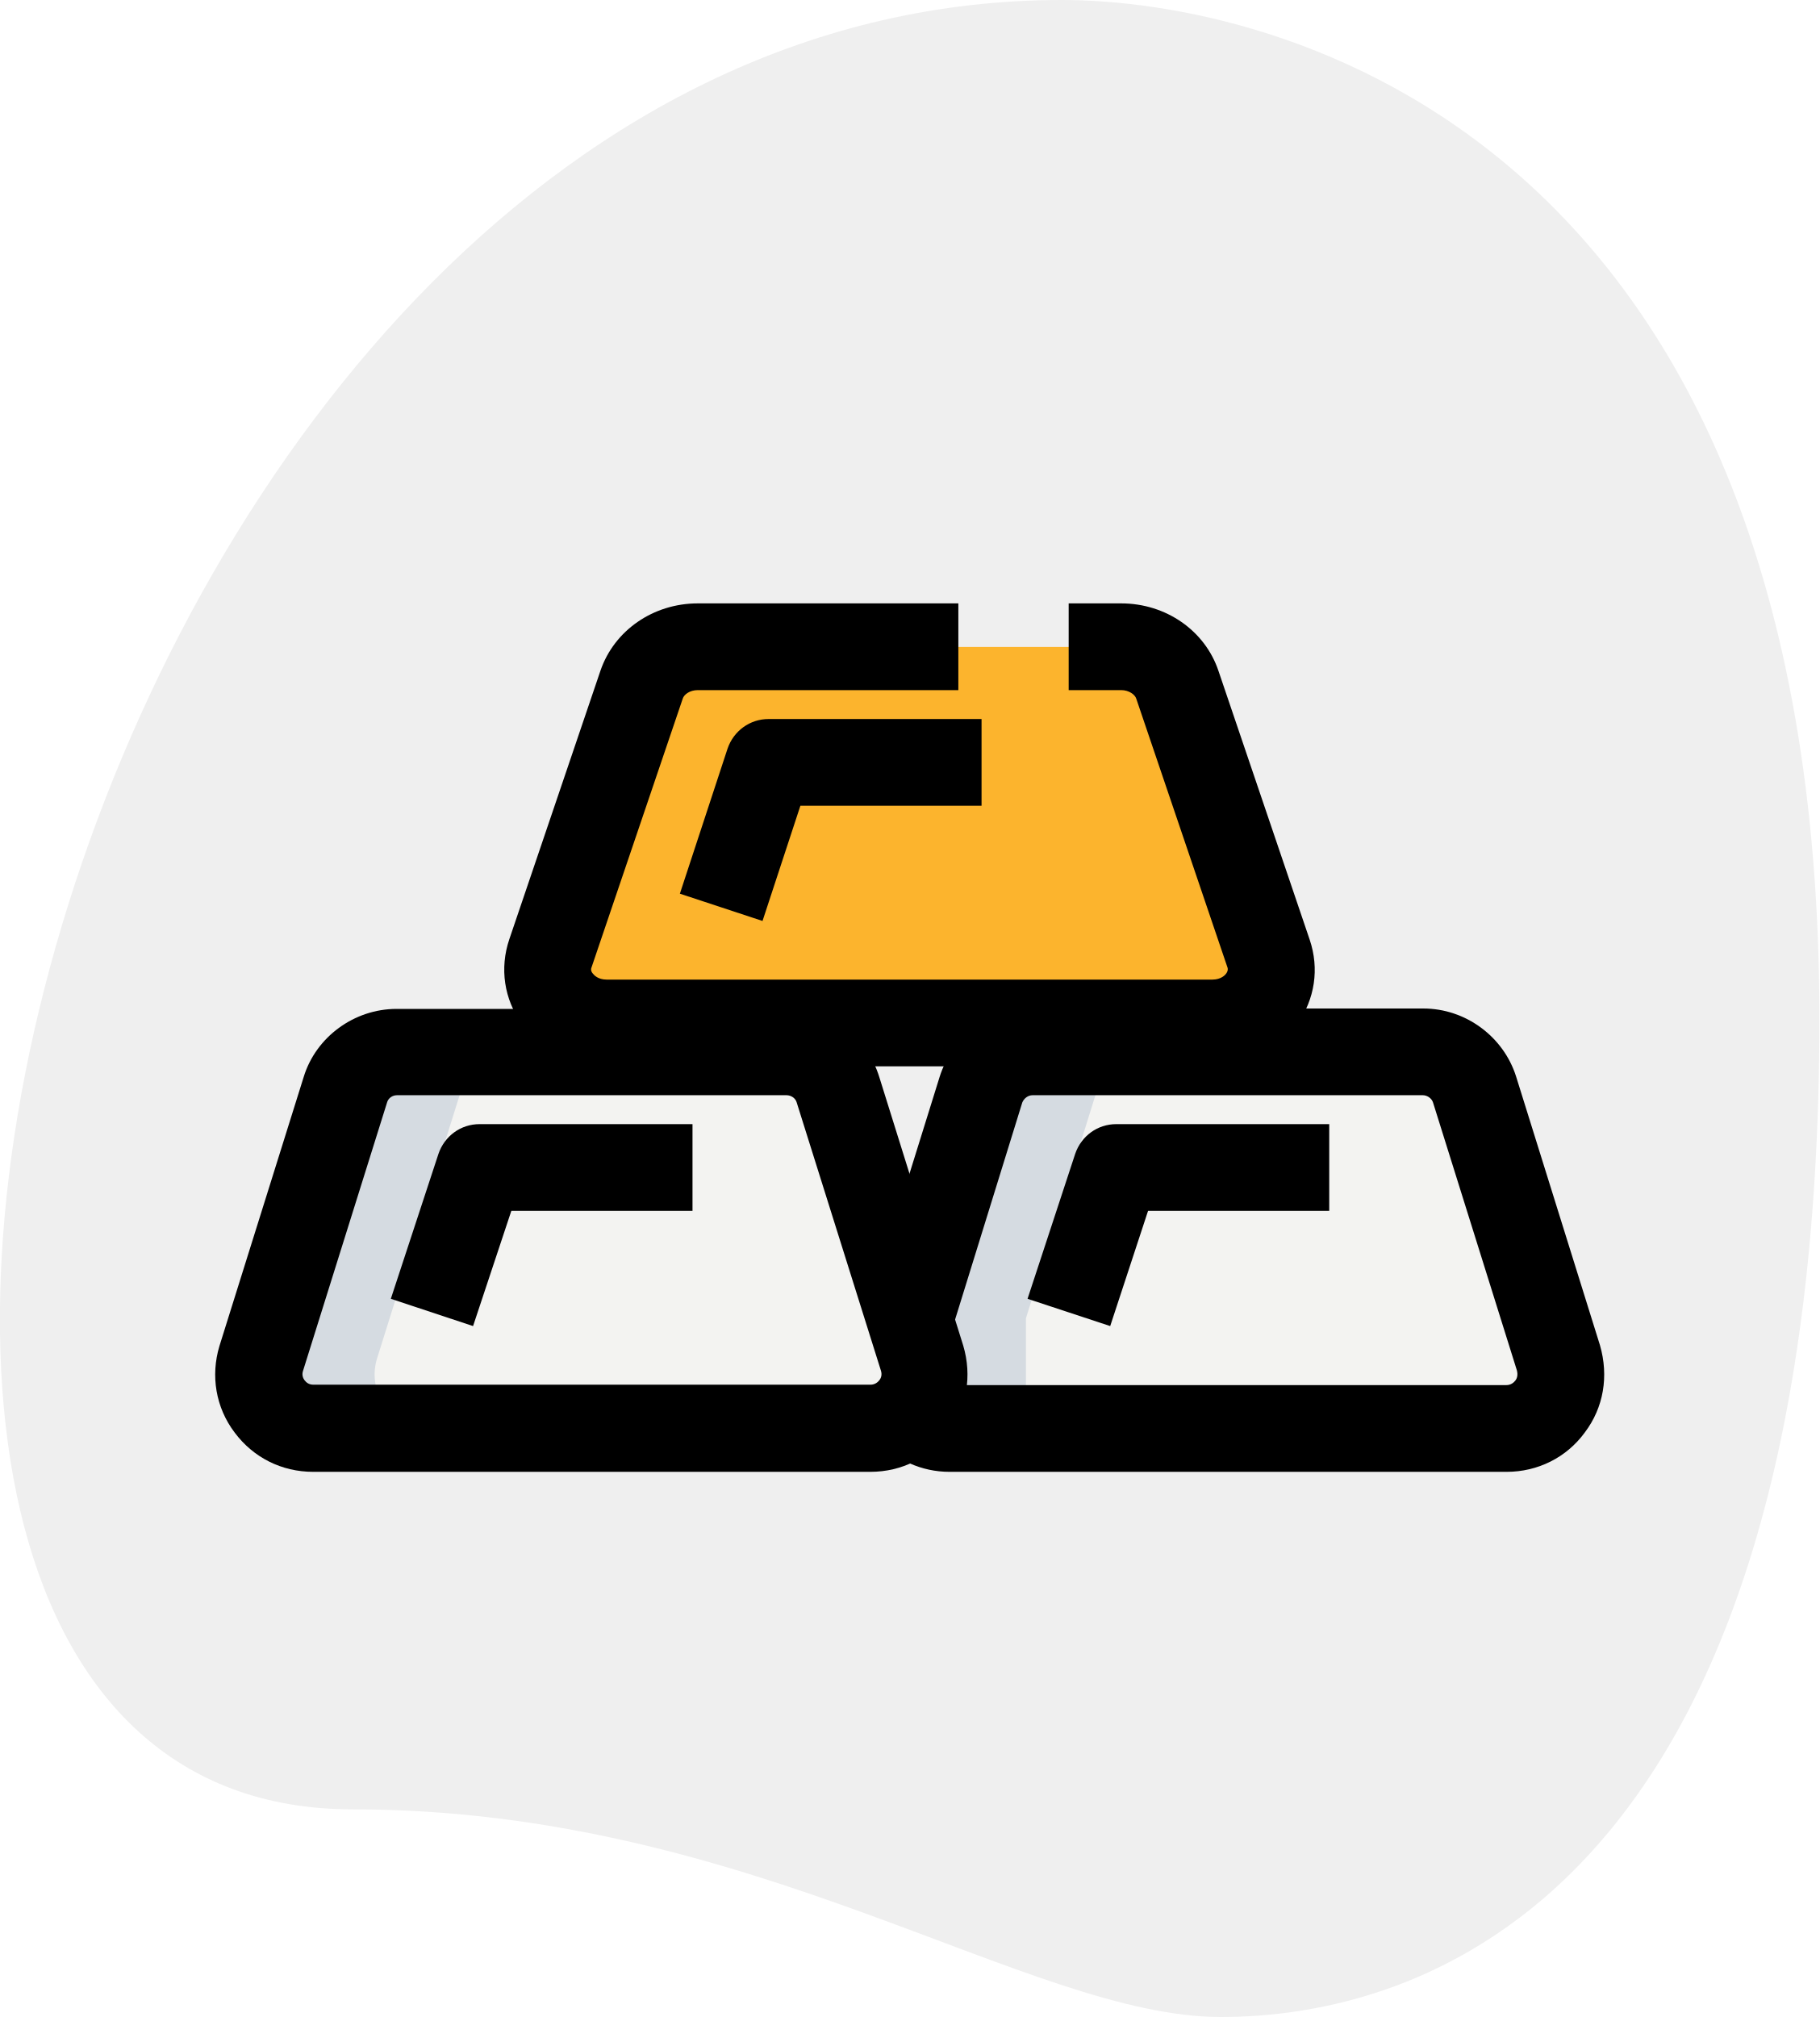
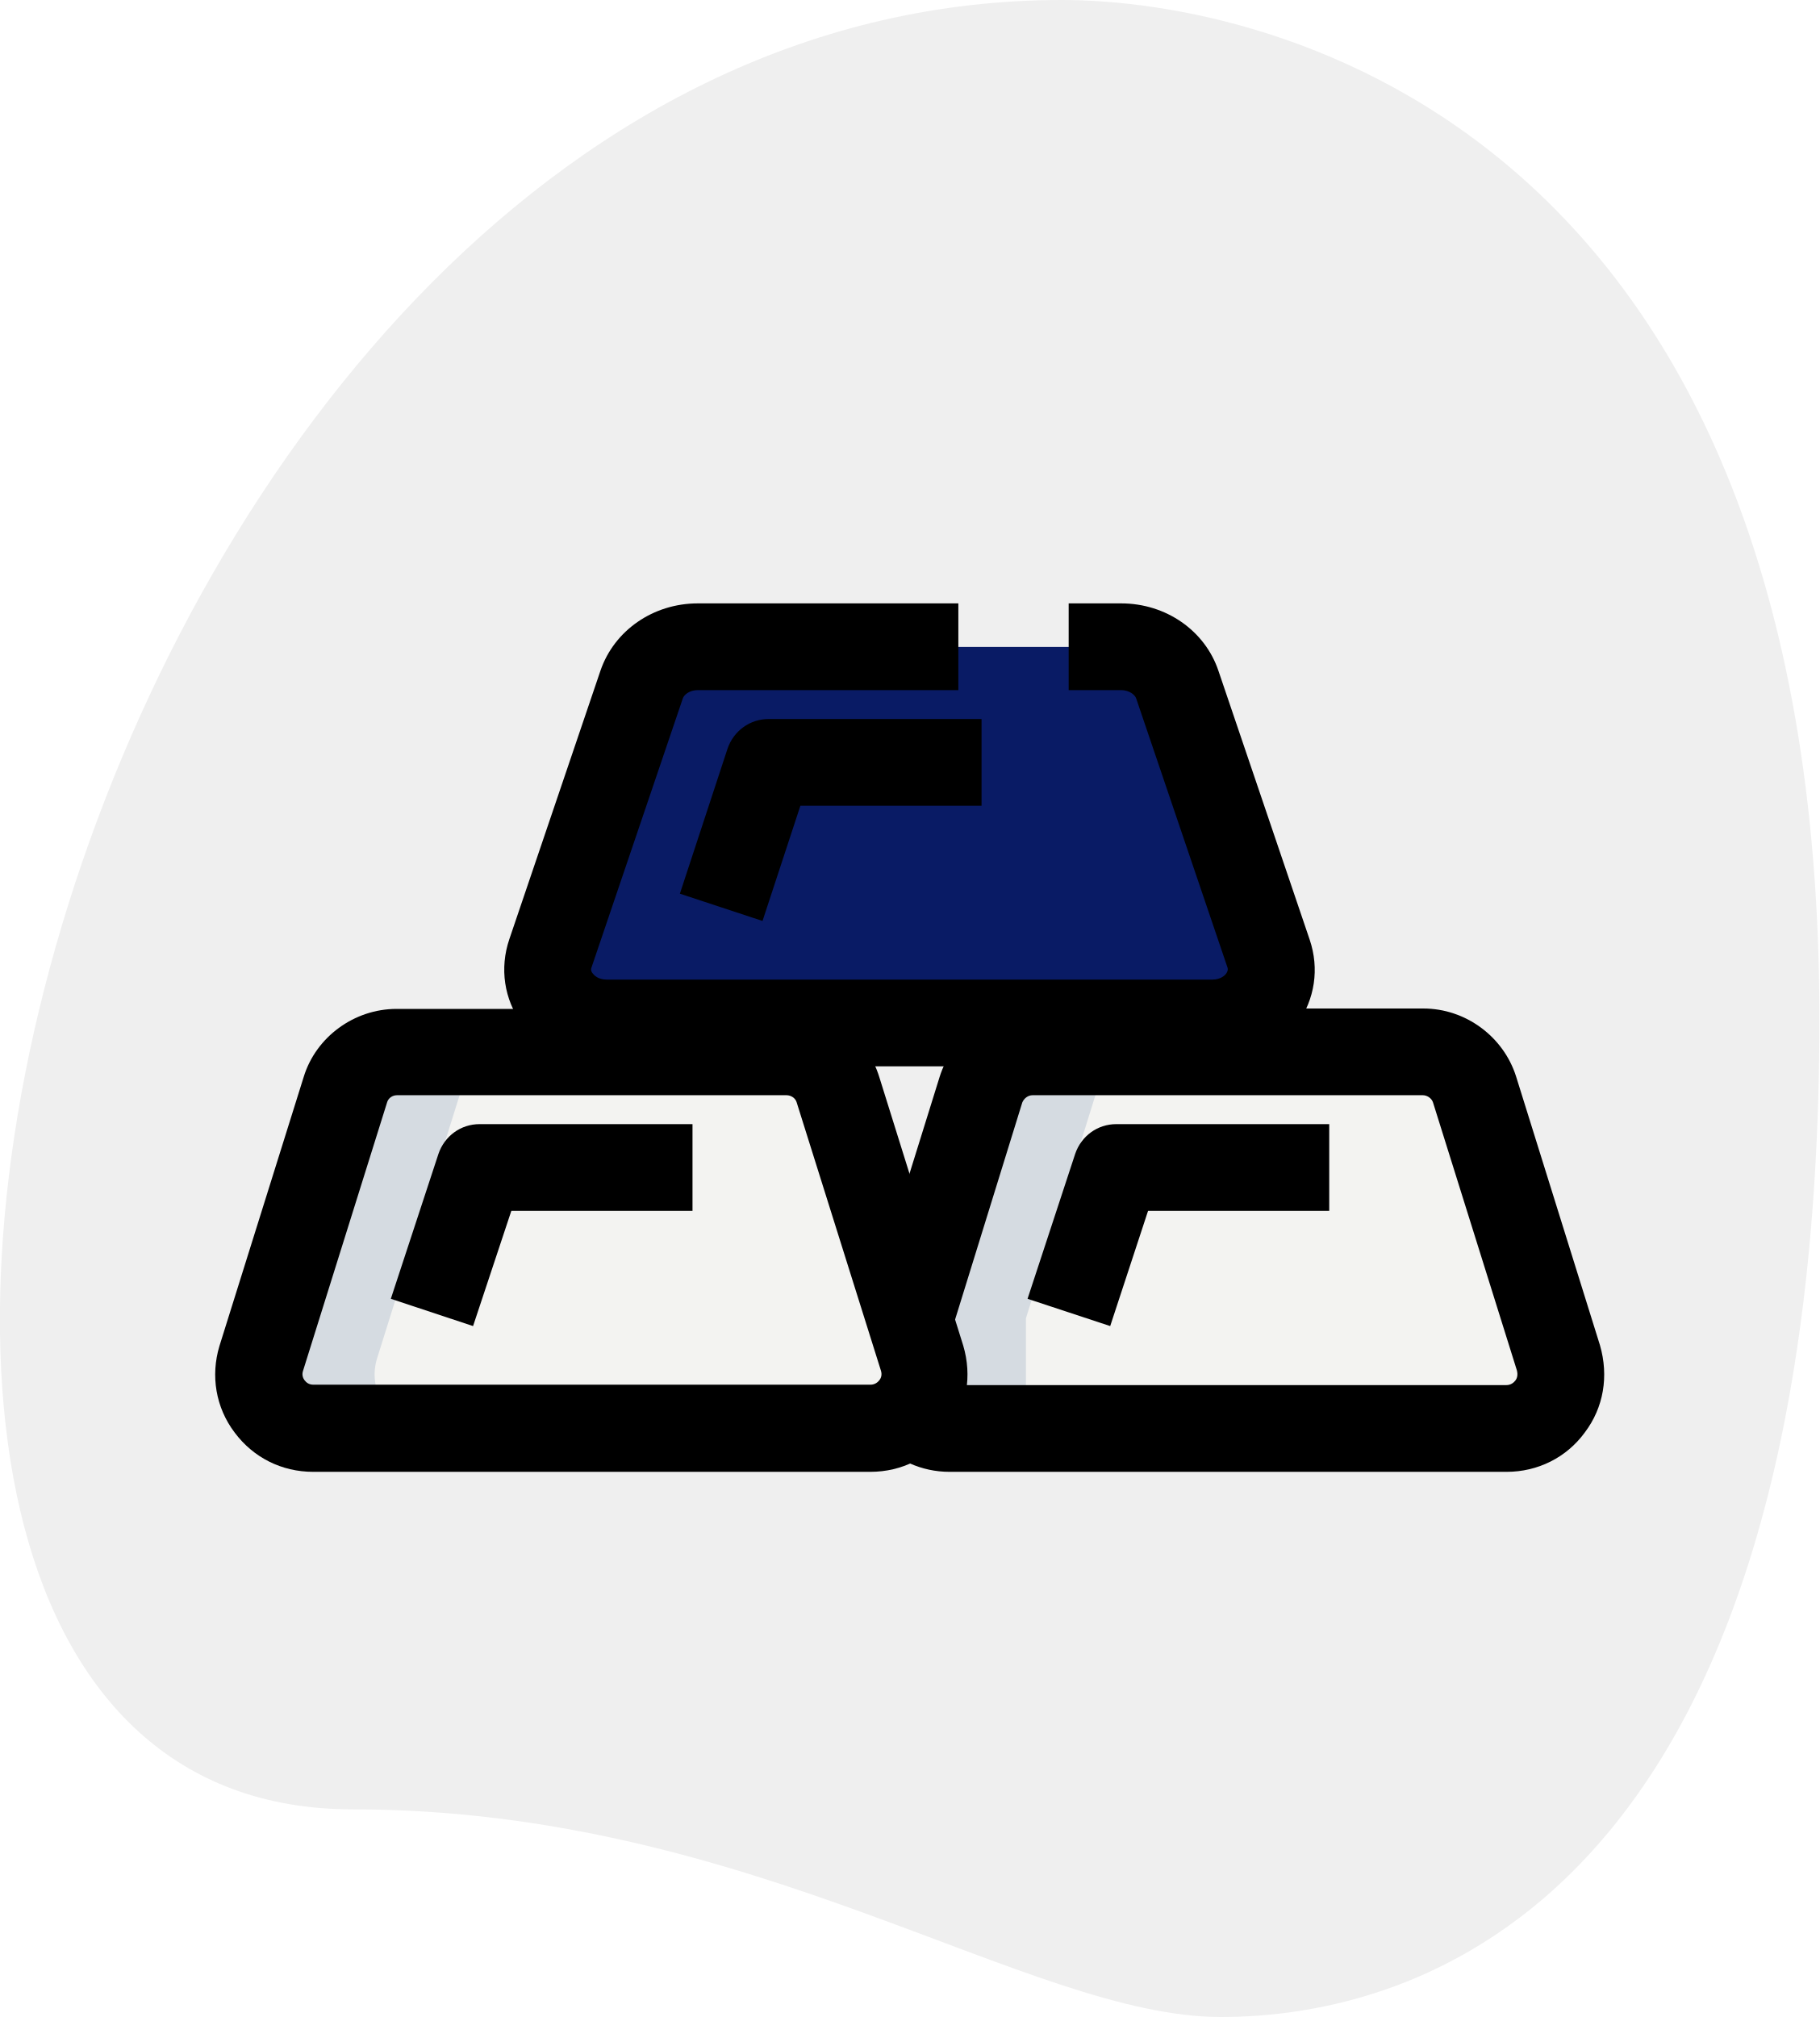
<svg xmlns="http://www.w3.org/2000/svg" width="446.9" height="495.4">
  <path fill="#efefef" d="M86.6 444.4c98.4 0 165.9 51 213.3 51s147-27.2 147-245.3S312.9 0 260.8 0C16.6 0-87.7 444.4 86.6 444.4z" />
-   <path fill="#fcb42d" d="M297.8 251.3H149c-9.7 0-16.7-8.6-13.8-17.1l22.4-66c1.9-5.5 7.5-9.3 13.8-9.3h104c6.3 0 11.9 3.8 13.8 9.3l22.4 66c2.9 8.4-4 17.1-13.8 17.1z" />
+   <path fill="#091b65" d="M297.8 251.3H149c-9.7 0-16.7-8.6-13.8-17.1l22.4-66c1.9-5.5 7.5-9.3 13.8-9.3h104c6.3 0 11.9 3.8 13.8 9.3l22.4 66c2.9 8.4-4 17.1-13.8 17.1z" />
  <g fill="#f3f3f1">
    <path d="M213.8 350.8c9 0 15.4-8.6 12.8-17.2l-20.7-66c-1.6-5.4-6.8-9.2-12.6-9.2H97.5c-5.8 0-11 3.8-12.6 9.2l-20.7 66c-2.6 8.6 3.8 17.2 12.8 17.2h136.8z" />
    <path d="M223.6 346.6c2.3 2.6 5.8 4.3 9.7 4.3h136.8c9 0 15.4-8.5 12.8-17.2l-20.6-66c-1.7-5.4-6.8-9.2-12.7-9.2h-95.9c-5.8 0-11 3.8-12.7 9.2l-17.5 56.2.1 22.7z" />
  </g>
  <path fill="#d5dbe1" d="m92.6 333.7 20.7-66c1.6-5.4 6.8-9.2 12.6-9.2H97.5c-5.8 0-11 3.8-12.6 9.2l-20.7 66c-2.6 8.6 3.8 17.2 12.8 17.2h28.4c-9-.1-15.4-8.7-12.8-17.2zm159.4-9.9 17.5-56.2c1.7-5.4 6.8-9.2 12.7-9.2h-28.4c-5.8 0-11 3.8-12.7 9.2l-17.5 56.2v22.8c2.3 2.6 5.8 4.3 9.7 4.3h28.4c-3.8 0-7.4-1.7-9.7-4.3v-22.8z" />
  <path d="M297.8 261.9H149c-8.3 0-16.1-3.9-20.8-10.4-4.4-6.1-5.5-13.7-3.1-20.8l22.4-66c3.4-9.9 13-16.5 23.9-16.5h64v21.3h-64c-2 0-3.4 1.1-3.7 2.1l-22.4 66c-.1.2-.3.8.3 1.5.3.4 1.3 1.5 3.4 1.5h148.8c2.2 0 3.2-1.2 3.4-1.5.5-.7.4-1.3.3-1.5l-22.4-66c-.3-1-1.8-2.1-3.7-2.1h-12.9v-21.3h12.9c11 0 20.6 6.7 23.9 16.6l22.4 66c2.4 7.1 1.3 14.6-3.1 20.8-4.7 6.4-12.4 10.3-20.8 10.3z" />
  <path d="M213.8 361.5H76.9c-7.7 0-14.7-3.5-19.3-9.7-4.6-6.1-5.9-13.9-3.7-21.2l20.7-66.1c3-9.8 12.4-16.7 22.8-16.7h95.7c10.5 0 19.9 6.9 22.9 16.8l20.6 65.9c2.2 7.4.9 15.2-3.7 21.3-4.4 6.2-11.4 9.7-19.1 9.7zM97.5 269c-1.1 0-2.1.7-2.4 1.7l-20.7 66.1c-.3 1 .1 1.8.4 2.2.4.5 1 1.1 2.2 1.1h136.8c1.1 0 1.8-.6 2.2-1.1s.7-1.3.4-2.3l-20.7-65.9c-.3-1.1-1.4-1.8-2.5-1.8H97.5z" />
  <path d="M370.1 361.5H233.2c-6.8 0-13.2-2.9-17.6-7.8l15.9-14.2c.2.3.9.7 1.7.7H370c1.1 0 1.8-.6 2.2-1.1s.7-1.3.4-2.5L352 270.8c-.3-1-1.4-1.8-2.5-1.8h-95.9c-1.1 0-2.1.8-2.5 1.8L233.7 327l-20.4-6.3 17.5-56.2c3.1-9.9 12.5-16.8 22.9-16.8h95.9c10.4 0 19.7 6.9 22.8 16.7l20.6 66c2.2 7.6.9 15.3-3.7 21.4-4.5 6.2-11.6 9.7-19.2 9.7zM187.3 226.2l-20.3-6.7 11.7-35.6c1.5-4.4 5.5-7.3 10.1-7.3h52.3v21.3h-44.5l-9.3 28.3zm-71.1 99.5L96 319l11.7-35.6c1.5-4.4 5.5-7.3 10.1-7.3h52.3v21.3h-44.5l-9.4 28.3zm156.5 0-20.3-6.7 11.7-35.6c1.5-4.4 5.5-7.3 10.1-7.3h52.3v21.3H282l-9.3 28.3z" />
</svg>
